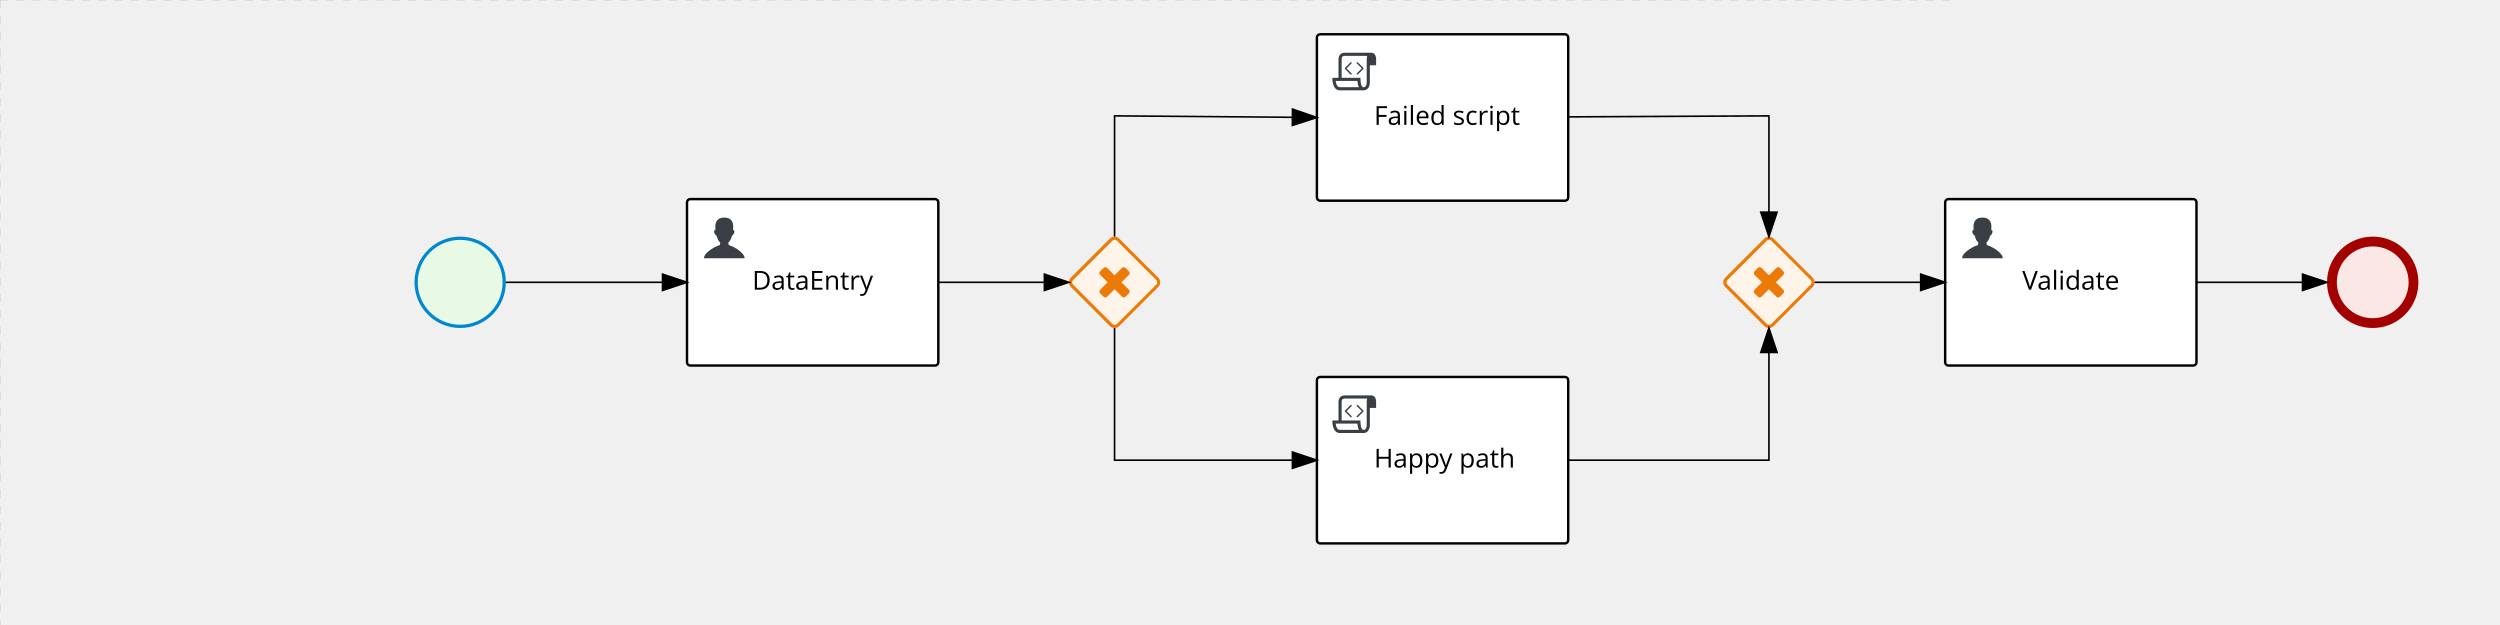
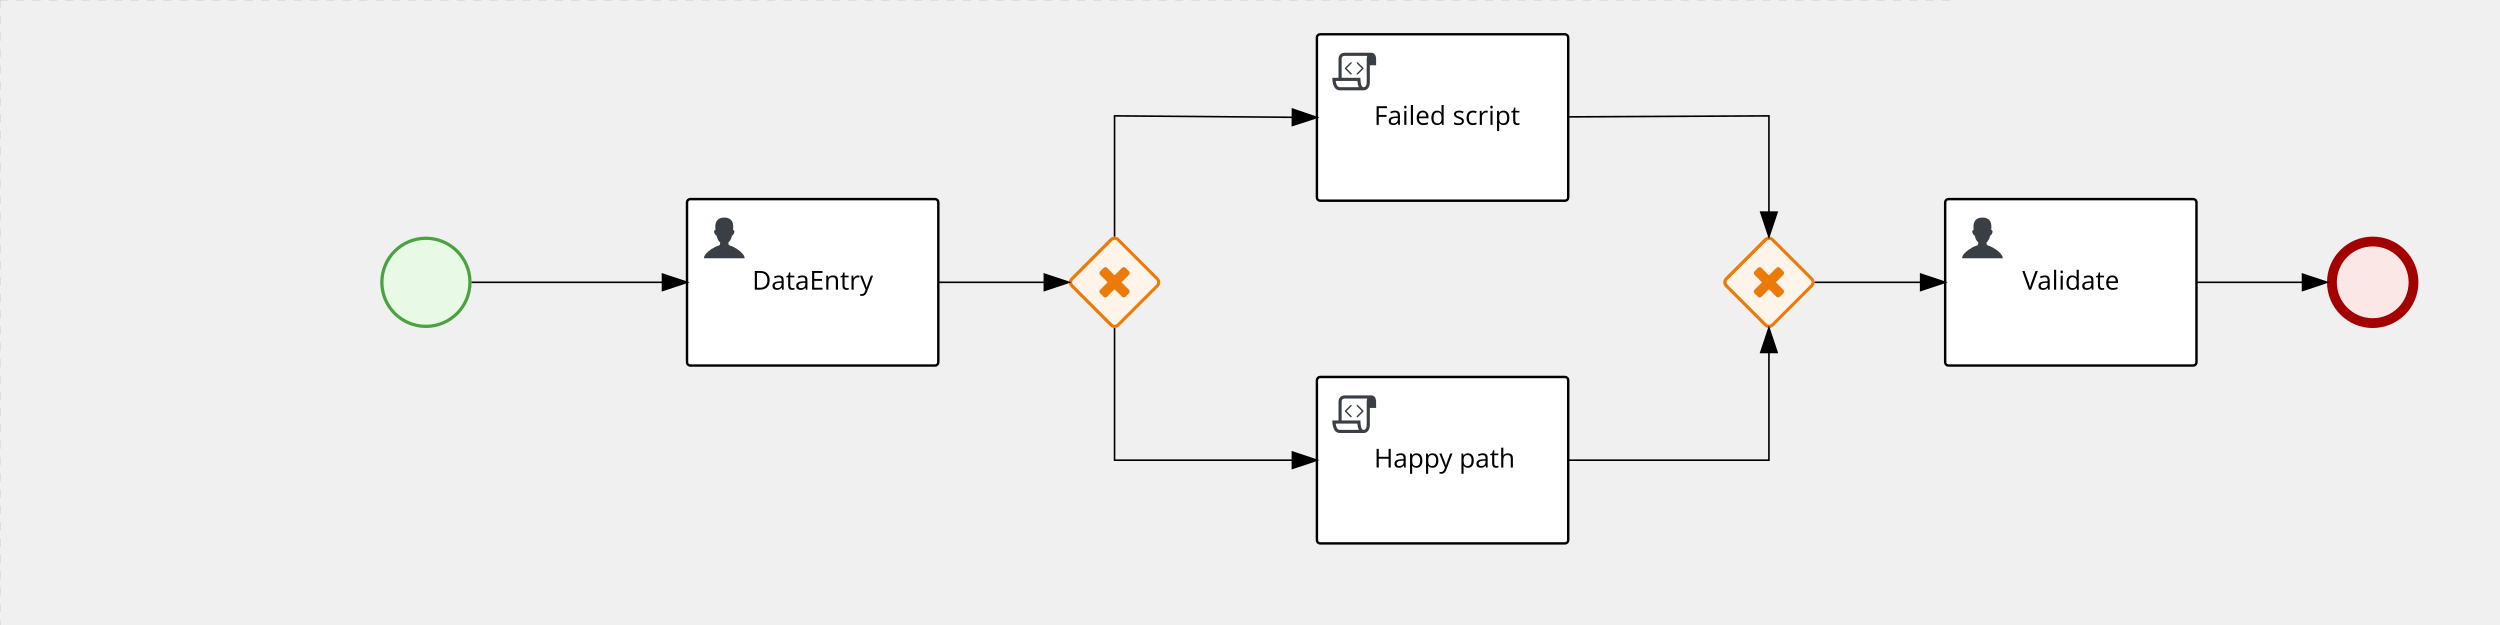
<svg xmlns="http://www.w3.org/2000/svg" version="1.1" width="1532" height="383" viewBox="0 0 1532 383">
  <defs />
  <g transform="matrix(1,0,0,1,0,0)">
    <g>
      <g>
        <g>
          <path fill="none" stroke="#d3d3d3" paint-order="fill stroke markers" d=" M 0 0 L 1200 0" stroke-miterlimit="10" stroke-opacity="0.8" stroke-dasharray="5" />
        </g>
        <g>
          <path fill="none" stroke="#d3d3d3" paint-order="fill stroke markers" d=" M 0 0 L 0 800" stroke-miterlimit="10" stroke-opacity="0.8" stroke-dasharray="5" />
        </g>
      </g>
      <g id="_DA23A57D-292D-4261-BDF8-081614D1EF1C" bpmn2nodeid="_DA23A57D-292D-4261-BDF8-081614D1EF1C" transform="matrix(1,0,0,1,807,21)">
        <g>
          <path fill="none" stroke="none" />
        </g>
        <g transform="matrix(1,0,0,1,0,0)">
          <path fill="#ffffff" stroke="none" id="_DA23A57D-292D-4261-BDF8-081614D1EF1C?shapeType=BACKGROUND" paint-order="stroke fill markers" d=" M 2 0 L 152 0 L 152 0 A 2 2 0 0 1 154 2 L 154 100 L 154 100 A 2 2 0 0 1 152 102 L 2 102 L 2 102 A 2 2 0 0 1 0 100 L 0 2 L 0 2 A 2 2 0 0 1 2 0 Z" />
        </g>
        <g transform="matrix(1,0,0,1,0,0)">
          <path fill="none" stroke="#000000" id="_DA23A57D-292D-4261-BDF8-081614D1EF1C?shapeType=BORDER&amp;renderType=STROKE" paint-order="fill stroke markers" d=" M 2 0 L 152 0 L 152 0 A 2 2 0 0 1 154 2 L 154 100 L 154 100 A 2 2 0 0 1 152 102 L 2 102 L 2 102 A 2 2 0 0 1 0 100 L 0 2 L 0 2 A 2 2 0 0 1 2 0 Z" stroke-miterlimit="10" stroke-width="1.5" stroke-dasharray="" />
        </g>
        <g>
          <g transform="matrix(0.06,0,0,0.06,9.4,9.4)">
            <g transform="matrix(1,0,0,1,0,0)">
              <path fill="#393f44" stroke="none" id="_DA23A57D-292D-4261-BDF8-081614D1EF1Cundefined" paint-order="stroke fill markers" d=" M 0 0 M 197.3 130.2 C 194.4 127.3 189.6 127.3 186.7 130.2 L 130.2 186.7 C 127.3 189.6 127.3 194.4 130.2 197.3 L 186.7 253.8 C 188.1 255.3 190.1 256 192 256 C 193.9 256 195.9 255.3 197.3 253.7 C 200.2 250.8 200.2 246 197.3 243.1 L 146.2 192 L 197.3 140.8 C 200.2 137.9 200.2 133.1 197.3 130.2 Z" />
            </g>
            <g transform="matrix(1,0,0,1,0,0)">
              <path fill="#393f44" stroke="none" id="_DA23A57D-292D-4261-BDF8-081614D1EF1Cundefined" paint-order="stroke fill markers" d=" M 0 0 M 261.3 130.2 C 258.4 127.3 253.6 127.3 250.7 130.2 C 247.8 133.1 247.8 137.9 250.7 140.8 L 301.8 191.9 L 250.7 243 C 247.8 245.9 247.8 250.7 250.7 253.6 C 252.1 255.3 254.1 256 256 256 C 257.9 256 259.9 255.3 261.3 253.8 L 317.8 197.3 C 320.7 194.4 320.7 189.6 317.8 186.7 L 261.3 130.2 Z" />
            </g>
            <g transform="matrix(1,0,0,1,0,0)">
              <path fill="#393f44" stroke="none" id="_DA23A57D-292D-4261-BDF8-081614D1EF1Cundefined" paint-order="stroke fill markers" d=" M 0 0 M 400 32 C 400 32 152.8 32 128 32 C 62 32 64 96 64 96 L 64 288 L 1 288 C 1 288 -4 416 78 416 L 320 416 C 368 416 384 368 384 336 C 384 314.2 384 224.4 384 160 L 448 160 L 448 96 C 448 96 449 32 400 32 Z M 0 0 M 78 383.9 C 68.5 383.9 61.6 381.1 55.5 374.9 C 43.4 362.4 37.5 339.6 34.9 320 L 256.9 320 C 257.1 322.7 257.3 325.4 257.6 328.2 C 260 351.6 264.7 370.1 271.9 383.9 L 78 383.9 L 78 383.9 Z M 0 0 M 352 336 C 352 345.9 349.6 360.3 342.9 371 C 337.2 380.1 330.4 384 320 384 C 285 384 288 288 288 288 L 96 288 L 96 96 L 96 95.9 L 96 95.1 C 96 90.6 97.6 78.3 104.7 71.2 C 106.5 69.4 111.9 64 128 64 L 356.5 64 C 354.4 72.8 352.8 81.8 352.2 89.9 C 352.2 90.5 352.1 91.1 352.1 91.7 C 352.1 92 352.1 92.3 352.1 92.6 C 352 94.8 352 96 352 96 L 352 160 L 352 336 Z" />
            </g>
          </g>
        </g>
        <g transform="matrix(1,0,0,1,35,43.5)">
          <text fill="#000000" stroke="none" font-family="Open Sans" font-size="12pt" font-style="normal" font-weight="normal" text-decoration="normal" x="44.734" y="12" text-anchor="middle" dominant-baseline="alphabetic">Failed script</text>
        </g>
      </g>
      <g id="_3488CC6B-54C9-4573-AEAE-C71DB5ADD85A" bpmn2nodeid="_3488CC6B-54C9-4573-AEAE-C71DB5ADD85A" transform="matrix(1,0,0,1,421,122)">
        <g>
          <path fill="none" stroke="none" />
        </g>
        <g transform="matrix(1,0,0,1,0,0)">
          <path fill="#ffffff" stroke="none" id="_3488CC6B-54C9-4573-AEAE-C71DB5ADD85A?shapeType=BACKGROUND" paint-order="stroke fill markers" d=" M 2 0 L 152 0 L 152 0 A 2 2 0 0 1 154 2 L 154 100 L 154 100 A 2 2 0 0 1 152 102 L 2 102 L 2 102 A 2 2 0 0 1 0 100 L 0 2 L 0 2 A 2 2 0 0 1 2 0 Z" />
        </g>
        <g transform="matrix(1,0,0,1,0,0)">
          <path fill="none" stroke="#000000" id="_3488CC6B-54C9-4573-AEAE-C71DB5ADD85A?shapeType=BORDER&amp;renderType=STROKE" paint-order="fill stroke markers" d=" M 2 0 L 152 0 L 152 0 A 2 2 0 0 1 154 2 L 154 100 L 154 100 A 2 2 0 0 1 152 102 L 2 102 L 2 102 A 2 2 0 0 1 0 100 L 0 2 L 0 2 A 2 2 0 0 1 2 0 Z" stroke-miterlimit="10" stroke-width="1.5" stroke-dasharray="" />
        </g>
        <g>
          <g transform="matrix(0.06,0,0,0.06,9.4,9.4)">
            <g transform="matrix(1,0,0,1,0,0)">
              <path fill="#393f44" stroke="none" id="_3488CC6B-54C9-4573-AEAE-C71DB5ADD85Aundefined" paint-order="stroke fill markers" d=" M 0 0 M 16 445.21 C 16 440.869 18.784 431.129 22.001 424.217 C 35.768 394.64 77.283 359.28 129 333.084 C 144.516 325.224 157.347 319.964 167.807 317.174 C 171.932 316.074 175.729 314.414 176.525 313.363 C 178.894 310.234 180.914 302.908 181.727 294.5 L 182.5 286.5 L 178.507 283.455 C 166.303 274.146 154.284 251.678 148.04 226.5 C 145.611 216.707 145.056 215.462 142.984 215.158 C 141.703 214.97 138.083 212.243 134.939 209.099 C 123.233 197.393 116.891 177.376 121.44 166.49 C 123.002 162.751 128.155 159.01 131.75 159.004 C 134.448 159 134.471 158.603 132.914 138.788 C 130.927 113.496 134.279 92.265 143.132 74.076 C 152.232 55.38 167.569 42.882 189.049 36.66 C 210.203 30.532 237.797 30.532 258.951 36.66 C 300.042 48.563 318.958 83.806 314.955 141 C 314.32 150.075 313.624 157.788 313.409 158.14 C 313.194 158.493 314.575 159.073 316.479 159.43 C 328.929 161.766 330.986 177.018 321.496 196.621 C 316.903 206.109 309.357 214.508 304.817 215.185 C 303.023 215.453 302.293 217.146 299.943 226.5 C 296.659 239.567 294.474 245.305 287.948 257.995 C 282.491 268.606 273.035 281.109 268.108 284.229 L 264.871 286.278 L 265.518 292.889 C 266.345 301.33 268.639 309.871 270.877 312.837 C 272.067 314.415 275.002 315.79 280.063 317.139 C 291.069 320.075 303.617 325.274 321 334.102 C 369.815 358.891 410.848 393.758 425.032 422.5 C 429.07 430.682 432 440.232 432 445.21 L 432 448 L 224 448 L 16 448 L 16 445.21 Z" />
            </g>
          </g>
        </g>
        <g transform="matrix(1,0,0,1,4.04,13.68)">
          <g transform="matrix(0.04,0,0,0.04,63.36,69.12)">
            <g transform="matrix(1,0,0,1,0,0)">
              <path fill="none" stroke="none" />
            </g>
            <g transform="matrix(1,0,0,1,0,0)">
              <path fill="none" stroke="none" />
            </g>
          </g>
        </g>
        <g transform="matrix(1,0,0,1,39.96484,43.5)">
          <text fill="#000000" stroke="none" font-family="Open Sans" font-size="12pt" font-style="normal" font-weight="normal" text-decoration="normal" x="37.035" y="12" text-anchor="middle" dominant-baseline="alphabetic">DataEntry</text>
        </g>
      </g>
      <g id="_064DED06-6685-481E-8501-87D9F20008C6" bpmn2nodeid="_064DED06-6685-481E-8501-87D9F20008C6" transform="matrix(1,0,0,1,1056,145)">
        <g>
          <path fill="none" stroke="none" />
        </g>
        <g transform="matrix(0.125,0,0,0.125,0,0)">
          <g transform="matrix(1,0,0,1,0,0)">
            <path fill="#fef4ea" stroke="none" id="_064DED06-6685-481E-8501-87D9F20008C6?shapeType=BACKGROUND" paint-order="stroke fill markers" d=" M 0 0 M 224.4 4.3 C 216.4 4.3 208.4 7.3 202.3 13.4 L 13.5 202.2 C 1.3 214.4 1.3 234.2 13.5 246.4 L 202.2 435.1 C 208.3 441.2 216.4 444.2 224.3 444.2 C 232.2 444.2 240.3 441.2 246.4 435.1 L 435.1 246.4 C 447.3 234.2 447.3 214.4 435.1 202.2 L 246.5 13.4 C 240.4 7.3 232.4 4.3 224.4 4.3 L 224.4 4.3 Z" />
          </g>
          <g>
            <g transform="matrix(1,0,0,1,0,0)">
              <g transform="matrix(1,0,0,1,0,0)">
                <path fill="#ec7a08" stroke="none" id="_064DED06-6685-481E-8501-87D9F20008C6?shapeType=BORDER&amp;renderType=FILL" paint-order="stroke fill markers" d=" M 0 0 M 20.8 212.7 L 213.3 20.2 C 219.6 13.9 229.7 13.9 235.9 20.2 L 428.4 212.7 C 434.7 219 434.7 229.1 428.4 235.3 L 235.9 427.8 C 229.6 434.1 219.5 434.1 213.3 427.8 L 20.8 235.3 C 14.5 229.1 14.5 218.9 20.8 212.7 L 20.8 212.7 Z M 0 0 M 0 224 C 0 232.1 3.1 240.3 9.3 246.5 L 201.5 438.7 C 213.9 451.1 234.1 451.1 246.5 438.7 L 438.7 246.5 C 444.9 240.3 448 232.1 448 224 C 448 215.9 444.9 207.7 438.7 201.5 L 246.5 9.3 C 234.1 -3.1 213.9 -3.1 201.5 9.3 L 9.3 201.5 C 3.1 207.7 0 215.9 0 224 L 0 224 Z" />
              </g>
            </g>
          </g>
          <g>
            <g transform="matrix(1,0,0,1,0,0)">
              <g transform="matrix(1,0,0,1,0,0)">
                <path fill="#ec7a08" stroke="none" id="_064DED06-6685-481E-8501-87D9F20008C6undefined" paint-order="stroke fill markers" d=" M 0 0 M 298.2 269.2 C 298.2 272.6 297.1 275.3 294.7 277.7 L 277.7 294.7 C 275.3 297.1 272.6 298.2 269.2 298.2 C 265.8 298.2 263.1 297.1 260.7 294.7 L 224 258 L 187.2 294.8 C 184.8 297.2 182.1 298.3 178.7 298.3 C 175.3 298.3 172.6 297.2 170.2 294.8 L 153.2 277.8 C 150.8 275.4 149.7 272.7 149.7 269.3 C 149.7 265.9 150.8 263.2 153.2 260.8 L 190 224 L 153.2 187.2 C 150.8 184.8 149.7 182 149.7 178.7 C 149.7 175.3 150.8 172.5 153.2 170.2 L 170.2 153.2 C 172.6 150.8 175.3 149.7 178.7 149.7 C 182.1 149.7 184.8 150.8 187.2 153.2 L 224 190 L 260.8 153.2 C 263.2 150.8 265.9 149.7 269.3 149.7 C 272.7 149.7 275.4 150.8 277.8 153.2 L 294.8 170.2 C 297.2 172.5 298.3 175.3 298.3 178.7 C 298.3 182 297.2 184.8 294.8 187.2 L 258 224 L 294.8 260.8 C 297.1 263.1 298.2 265.9 298.2 269.2 Z" />
              </g>
            </g>
          </g>
        </g>
        <g transform="matrix(1,0,0,1,28,61)" />
      </g>
      <g id="_C321E795-814C-43D4-84CF-80C4715A9AAE" bpmn2nodeid="_C321E795-814C-43D4-84CF-80C4715A9AAE" transform="matrix(1,0,0,1,1426,145)">
        <g>
          <path fill="none" stroke="none" />
        </g>
        <g transform="matrix(0.125,0,0,0.125,0,0)">
          <g transform="matrix(1,0,0,1,0,0)">
            <path fill="#fce7e7" stroke="none" id="_C321E795-814C-43D4-84CF-80C4715A9AAE?shapeType=BACKGROUND" paint-order="stroke fill markers" d=" M 0 0 M 444 224 C 444 263.9 434.2 300.8 414.4 334.5 C 394.7 368.2 368 394.9 334.4 414.5 C 300.8 434.1 263.9 444 224 444 C 184.1 444 147.2 434.2 113.5 414.4 C 79.8 394.7 53.1 368 33.5 334.4 C 13.9 300.8 4 263.9 4 224 C 4 184.1 13.8 147.2 33.6 113.5 C 53.4 79.8 80.1 53.1 113.6 33.5 C 147.1 13.9 184.1 4 224 4 C 263.9 4 300.8 13.8 334.5 33.6 C 368.2 53.4 394.9 80.1 414.5 113.6 C 434.1 147.1 444 184.1 444 224 Z" />
          </g>
          <g>
            <g transform="matrix(1,0,0,1,0,0)">
              <g transform="matrix(1,0,0,1,0,0)">
                <path fill="#a30000" stroke="none" id="_C321E795-814C-43D4-84CF-80C4715A9AAE?shapeType=BORDER&amp;renderType=FILL" paint-order="stroke fill markers" d=" M 0 0 M 224 0 C 100.3 0 0 100.3 0 224 C 0 347.7 100.3 448 224 448 C 347.7 448 448 347.7 448 224 C 448 100.3 347.7 0 224 0 Z M 0 0 M 224 400 C 126.8 400 48 321.2 48 224 C 48 126.8 126.8 48 224 48 C 321.2 48 400 126.8 400 224 C 400 321.2 321.2 400 224 400 Z" />
              </g>
            </g>
          </g>
        </g>
        <g transform="matrix(1,0,0,1,28,61)" />
      </g>
      <g id="_F3CA0ABA-FD7F-415A-B807-816FF23F39E7" bpmn2nodeid="_F3CA0ABA-FD7F-415A-B807-816FF23F39E7" transform="matrix(1,0,0,1,655,145)">
        <g>
          <path fill="none" stroke="none" />
        </g>
        <g transform="matrix(0.125,0,0,0.125,0,0)">
          <g transform="matrix(1,0,0,1,0,0)">
            <path fill="#fef4ea" stroke="none" id="_F3CA0ABA-FD7F-415A-B807-816FF23F39E7?shapeType=BACKGROUND" paint-order="stroke fill markers" d=" M 0 0 M 224.4 4.3 C 216.4 4.3 208.4 7.3 202.3 13.4 L 13.5 202.2 C 1.3 214.4 1.3 234.2 13.5 246.4 L 202.2 435.1 C 208.3 441.2 216.4 444.2 224.3 444.2 C 232.2 444.2 240.3 441.2 246.4 435.1 L 435.1 246.4 C 447.3 234.2 447.3 214.4 435.1 202.2 L 246.5 13.4 C 240.4 7.3 232.4 4.3 224.4 4.3 L 224.4 4.3 Z" />
          </g>
          <g>
            <g transform="matrix(1,0,0,1,0,0)">
              <g transform="matrix(1,0,0,1,0,0)">
                <path fill="#ec7a08" stroke="none" id="_F3CA0ABA-FD7F-415A-B807-816FF23F39E7?shapeType=BORDER&amp;renderType=FILL" paint-order="stroke fill markers" d=" M 0 0 M 20.8 212.7 L 213.3 20.2 C 219.6 13.9 229.7 13.9 235.9 20.2 L 428.4 212.7 C 434.7 219 434.7 229.1 428.4 235.3 L 235.9 427.8 C 229.6 434.1 219.5 434.1 213.3 427.8 L 20.8 235.3 C 14.5 229.1 14.5 218.9 20.8 212.7 L 20.8 212.7 Z M 0 0 M 0 224 C 0 232.1 3.1 240.3 9.3 246.5 L 201.5 438.7 C 213.9 451.1 234.1 451.1 246.5 438.7 L 438.7 246.5 C 444.9 240.3 448 232.1 448 224 C 448 215.9 444.9 207.7 438.7 201.5 L 246.5 9.3 C 234.1 -3.1 213.9 -3.1 201.5 9.3 L 9.3 201.5 C 3.1 207.7 0 215.9 0 224 L 0 224 Z" />
              </g>
            </g>
          </g>
          <g>
            <g transform="matrix(1,0,0,1,0,0)">
              <g transform="matrix(1,0,0,1,0,0)">
                <path fill="#ec7a08" stroke="none" id="_F3CA0ABA-FD7F-415A-B807-816FF23F39E7undefined" paint-order="stroke fill markers" d=" M 0 0 M 298.2 269.2 C 298.2 272.6 297.1 275.3 294.7 277.7 L 277.7 294.7 C 275.3 297.1 272.6 298.2 269.2 298.2 C 265.8 298.2 263.1 297.1 260.7 294.7 L 224 258 L 187.2 294.8 C 184.8 297.2 182.1 298.3 178.7 298.3 C 175.3 298.3 172.6 297.2 170.2 294.8 L 153.2 277.8 C 150.8 275.4 149.7 272.7 149.7 269.3 C 149.7 265.9 150.8 263.2 153.2 260.8 L 190 224 L 153.2 187.2 C 150.8 184.8 149.7 182 149.7 178.7 C 149.7 175.3 150.8 172.5 153.2 170.2 L 170.2 153.2 C 172.6 150.8 175.3 149.7 178.7 149.7 C 182.1 149.7 184.8 150.8 187.2 153.2 L 224 190 L 260.8 153.2 C 263.2 150.8 265.9 149.7 269.3 149.7 C 272.7 149.7 275.4 150.8 277.8 153.2 L 294.8 170.2 C 297.2 172.5 298.3 175.3 298.3 178.7 C 298.3 182 297.2 184.8 294.8 187.2 L 258 224 L 294.8 260.8 C 297.1 263.1 298.2 265.9 298.2 269.2 Z" />
              </g>
            </g>
          </g>
        </g>
        <g transform="matrix(1,0,0,1,28,61)" />
      </g>
      <g id="_DA13472C-13AB-4461-A236-4D4EA6D9F3DA" bpmn2nodeid="_DA13472C-13AB-4461-A236-4D4EA6D9F3DA" transform="matrix(1,0,0,1,807,231)">
        <g>
          <path fill="none" stroke="none" />
        </g>
        <g transform="matrix(1,0,0,1,0,0)">
          <path fill="#ffffff" stroke="none" id="_DA13472C-13AB-4461-A236-4D4EA6D9F3DA?shapeType=BACKGROUND" paint-order="stroke fill markers" d=" M 2 0 L 152 0 L 152 0 A 2 2 0 0 1 154 2 L 154 100 L 154 100 A 2 2 0 0 1 152 102 L 2 102 L 2 102 A 2 2 0 0 1 0 100 L 0 2 L 0 2 A 2 2 0 0 1 2 0 Z" />
        </g>
        <g transform="matrix(1,0,0,1,0,0)">
          <path fill="none" stroke="#000000" id="_DA13472C-13AB-4461-A236-4D4EA6D9F3DA?shapeType=BORDER&amp;renderType=STROKE" paint-order="fill stroke markers" d=" M 2 0 L 152 0 L 152 0 A 2 2 0 0 1 154 2 L 154 100 L 154 100 A 2 2 0 0 1 152 102 L 2 102 L 2 102 A 2 2 0 0 1 0 100 L 0 2 L 0 2 A 2 2 0 0 1 2 0 Z" stroke-miterlimit="10" stroke-width="1.5" stroke-dasharray="" />
        </g>
        <g>
          <g transform="matrix(0.06,0,0,0.06,9.4,9.4)">
            <g transform="matrix(1,0,0,1,0,0)">
              <path fill="#393f44" stroke="none" id="_DA13472C-13AB-4461-A236-4D4EA6D9F3DAundefined" paint-order="stroke fill markers" d=" M 0 0 M 197.3 130.2 C 194.4 127.3 189.6 127.3 186.7 130.2 L 130.2 186.7 C 127.3 189.6 127.3 194.4 130.2 197.3 L 186.7 253.8 C 188.1 255.3 190.1 256 192 256 C 193.9 256 195.9 255.3 197.3 253.7 C 200.2 250.8 200.2 246 197.3 243.1 L 146.2 192 L 197.3 140.8 C 200.2 137.9 200.2 133.1 197.3 130.2 Z" />
            </g>
            <g transform="matrix(1,0,0,1,0,0)">
              <path fill="#393f44" stroke="none" id="_DA13472C-13AB-4461-A236-4D4EA6D9F3DAundefined" paint-order="stroke fill markers" d=" M 0 0 M 261.3 130.2 C 258.4 127.3 253.6 127.3 250.7 130.2 C 247.8 133.1 247.8 137.9 250.7 140.8 L 301.8 191.9 L 250.7 243 C 247.8 245.9 247.8 250.7 250.7 253.6 C 252.1 255.3 254.1 256 256 256 C 257.9 256 259.9 255.3 261.3 253.8 L 317.8 197.3 C 320.7 194.4 320.7 189.6 317.8 186.7 L 261.3 130.2 Z" />
            </g>
            <g transform="matrix(1,0,0,1,0,0)">
              <path fill="#393f44" stroke="none" id="_DA13472C-13AB-4461-A236-4D4EA6D9F3DAundefined" paint-order="stroke fill markers" d=" M 0 0 M 400 32 C 400 32 152.8 32 128 32 C 62 32 64 96 64 96 L 64 288 L 1 288 C 1 288 -4 416 78 416 L 320 416 C 368 416 384 368 384 336 C 384 314.2 384 224.4 384 160 L 448 160 L 448 96 C 448 96 449 32 400 32 Z M 0 0 M 78 383.9 C 68.5 383.9 61.6 381.1 55.5 374.9 C 43.4 362.4 37.5 339.6 34.9 320 L 256.9 320 C 257.1 322.7 257.3 325.4 257.6 328.2 C 260 351.6 264.7 370.1 271.9 383.9 L 78 383.9 L 78 383.9 Z M 0 0 M 352 336 C 352 345.9 349.6 360.3 342.9 371 C 337.2 380.1 330.4 384 320 384 C 285 384 288 288 288 288 L 96 288 L 96 96 L 96 95.9 L 96 95.1 C 96 90.6 97.6 78.3 104.7 71.2 C 106.5 69.4 111.9 64 128 64 L 356.5 64 C 354.4 72.8 352.8 81.8 352.2 89.9 C 352.2 90.5 352.1 91.1 352.1 91.7 C 352.1 92 352.1 92.3 352.1 92.6 C 352 94.8 352 96 352 96 L 352 160 L 352 336 Z" />
            </g>
          </g>
        </g>
        <g transform="matrix(1,0,0,1,35,43.5)">
          <text fill="#000000" stroke="none" font-family="Open Sans" font-size="12pt" font-style="normal" font-weight="normal" text-decoration="normal" x="43.191" y="12" text-anchor="middle" dominant-baseline="alphabetic">Happy path</text>
        </g>
      </g>
      <g id="_2AA45267-F765-4E75-82E7-0F90B1D496AC" bpmn2nodeid="_2AA45267-F765-4E75-82E7-0F90B1D496AC" transform="matrix(1,0,0,1,1192,122)">
        <g>
          <path fill="none" stroke="none" />
        </g>
        <g transform="matrix(1,0,0,1,0,0)">
          <path fill="#ffffff" stroke="none" id="_2AA45267-F765-4E75-82E7-0F90B1D496AC?shapeType=BACKGROUND" paint-order="stroke fill markers" d=" M 2 0 L 152 0 L 152 0 A 2 2 0 0 1 154 2 L 154 100 L 154 100 A 2 2 0 0 1 152 102 L 2 102 L 2 102 A 2 2 0 0 1 0 100 L 0 2 L 0 2 A 2 2 0 0 1 2 0 Z" />
        </g>
        <g transform="matrix(1,0,0,1,0,0)">
          <path fill="none" stroke="#000000" id="_2AA45267-F765-4E75-82E7-0F90B1D496AC?shapeType=BORDER&amp;renderType=STROKE" paint-order="fill stroke markers" d=" M 2 0 L 152 0 L 152 0 A 2 2 0 0 1 154 2 L 154 100 L 154 100 A 2 2 0 0 1 152 102 L 2 102 L 2 102 A 2 2 0 0 1 0 100 L 0 2 L 0 2 A 2 2 0 0 1 2 0 Z" stroke-miterlimit="10" stroke-width="1.5" stroke-dasharray="" />
        </g>
        <g>
          <g transform="matrix(0.06,0,0,0.06,9.4,9.4)">
            <g transform="matrix(1,0,0,1,0,0)">
              <path fill="#393f44" stroke="none" id="_2AA45267-F765-4E75-82E7-0F90B1D496ACundefined" paint-order="stroke fill markers" d=" M 0 0 M 16 445.21 C 16 440.869 18.784 431.129 22.001 424.217 C 35.768 394.64 77.283 359.28 129 333.084 C 144.516 325.224 157.347 319.964 167.807 317.174 C 171.932 316.074 175.729 314.414 176.525 313.363 C 178.894 310.234 180.914 302.908 181.727 294.5 L 182.5 286.5 L 178.507 283.455 C 166.303 274.146 154.284 251.678 148.04 226.5 C 145.611 216.707 145.056 215.462 142.984 215.158 C 141.703 214.97 138.083 212.243 134.939 209.099 C 123.233 197.393 116.891 177.376 121.44 166.49 C 123.002 162.751 128.155 159.01 131.75 159.004 C 134.448 159 134.471 158.603 132.914 138.788 C 130.927 113.496 134.279 92.265 143.132 74.076 C 152.232 55.38 167.569 42.882 189.049 36.66 C 210.203 30.532 237.797 30.532 258.951 36.66 C 300.042 48.563 318.958 83.806 314.955 141 C 314.32 150.075 313.624 157.788 313.409 158.14 C 313.194 158.493 314.575 159.073 316.479 159.43 C 328.929 161.766 330.986 177.018 321.496 196.621 C 316.903 206.109 309.357 214.508 304.817 215.185 C 303.023 215.453 302.293 217.146 299.943 226.5 C 296.659 239.567 294.474 245.305 287.948 257.995 C 282.491 268.606 273.035 281.109 268.108 284.229 L 264.871 286.278 L 265.518 292.889 C 266.345 301.33 268.639 309.871 270.877 312.837 C 272.067 314.415 275.002 315.79 280.063 317.139 C 291.069 320.075 303.617 325.274 321 334.102 C 369.815 358.891 410.848 393.758 425.032 422.5 C 429.07 430.682 432 440.232 432 445.21 L 432 448 L 224 448 L 16 448 L 16 445.21 Z" />
            </g>
          </g>
        </g>
        <g transform="matrix(1,0,0,1,4.04,13.68)">
          <g transform="matrix(0.04,0,0,0.04,63.36,69.12)">
            <g transform="matrix(1,0,0,1,0,0)">
              <path fill="none" stroke="none" />
            </g>
            <g transform="matrix(1,0,0,1,0,0)">
              <path fill="none" stroke="none" />
            </g>
          </g>
        </g>
        <g transform="matrix(1,0,0,1,47.23828,43.5)">
          <text fill="#000000" stroke="none" font-family="Open Sans" font-size="12pt" font-style="normal" font-weight="normal" text-decoration="normal" x="29.762" y="12" text-anchor="middle" dominant-baseline="alphabetic">Validate</text>
        </g>
      </g>
      <g id="_8730A65C-6EEF-42D1-A1F2-927EF3B77BA8" bpmn2nodeid="_8730A65C-6EEF-42D1-A1F2-927EF3B77BA8">
        <g>
          <path fill="none" stroke="#000000" paint-order="fill stroke markers" d=" M 575 173 L 640 173" stroke-miterlimit="10" stroke-dasharray="" />
        </g>
        <g transform="matrix(1,0,0,1,575,173)" />
        <g transform="matrix(6.123233995736766e-17,1,-1,6.123233995736766e-17,655,168)">
          <path fill="#000000" stroke="#000000" paint-order="fill stroke markers" d=" M 10 15 L 0 15 L 5 0 Z" stroke-miterlimit="10" stroke-dasharray="" />
        </g>
        <g transform="matrix(1,0,0,1,575,163)" />
      </g>
      <g id="_B3260A64-C5E4-41A7-A069-48479F90C2F2" bpmn2nodeid="_B3260A64-C5E4-41A7-A069-48479F90C2F2">
        <g>
-           <path fill="none" stroke="#000000" paint-order="fill stroke markers" d=" M 683 145 L 683 71 L 792 71.879" stroke-miterlimit="10" stroke-dasharray="" />
+           <path fill="none" stroke="rgb(0,0,0)" paint-order="fill stroke markers" d=" M 683 145 L 683 71 L 792 71.879" stroke-miterlimit="10" stroke-dasharray="" />
        </g>
        <g transform="matrix(1,0,0,1,683,145)" />
        <g transform="matrix(-0.008064254,0.9999675,-0.9999675,-0.008064254,807.0403,67.00016)">
-           <path fill="#000000" stroke="#000000" paint-order="fill stroke markers" d=" M 10 15 L 0 15 L 5 0 Z" stroke-miterlimit="10" stroke-dasharray="" />
+           <path fill="rgb(0,0,0)" stroke="rgb(0,0,0)" paint-order="fill stroke markers" d=" M 10 15 L 0 15 L 5 0 Z" stroke-miterlimit="10" stroke-dasharray="" />
        </g>
        <g transform="matrix(1,0,0,1,693,108)" />
      </g>
      <g id="_75D33130-4238-4B2F-84E7-005CF52F6ADD" bpmn2nodeid="_75D33130-4238-4B2F-84E7-005CF52F6ADD">
        <g>
          <path fill="none" stroke="#000000" paint-order="fill stroke markers" d=" M 961 71.619 L 1084 71.011 L 1084 130" stroke-miterlimit="10" stroke-dasharray="" />
        </g>
        <g transform="matrix(1,0,0,1,961,71.61933)" />
        <g transform="matrix(-1,1.2246467991473532e-16,-1.2246467991473532e-16,-1,1089,145)">
          <path fill="#000000" stroke="#000000" paint-order="fill stroke markers" d=" M 10 15 L 0 15 L 5 0 Z" stroke-miterlimit="10" stroke-dasharray="" />
        </g>
        <g transform="matrix(1,0,0,1,961.0494,61.31541)" />
      </g>
      <g id="_51FBAEDF-C0DE-42AD-A990-F632BE52E6F8" bpmn2nodeid="_51FBAEDF-C0DE-42AD-A990-F632BE52E6F8">
        <g>
          <path fill="none" stroke="#000000" paint-order="fill stroke markers" d=" M 1112 173 L 1177 173" stroke-miterlimit="10" stroke-dasharray="" />
        </g>
        <g transform="matrix(1,0,0,1,1112,173)" />
        <g transform="matrix(6.123233995736766e-17,1,-1,6.123233995736766e-17,1192,168)">
          <path fill="#000000" stroke="#000000" paint-order="fill stroke markers" d=" M 10 15 L 0 15 L 5 0 Z" stroke-miterlimit="10" stroke-dasharray="" />
        </g>
        <g transform="matrix(1,0,0,1,1112,163)" />
      </g>
      <g id="_841D7408-6C64-455F-8D52-CAA8DAF8A3FF" bpmn2nodeid="_841D7408-6C64-455F-8D52-CAA8DAF8A3FF">
        <g>
          <path fill="none" stroke="#000000" paint-order="fill stroke markers" d=" M 1346 173 L 1411 173" stroke-miterlimit="10" stroke-dasharray="" />
        </g>
        <g transform="matrix(1,0,0,1,1346,173)" />
        <g transform="matrix(6.123233995736766e-17,1,-1,6.123233995736766e-17,1426,168)">
          <path fill="#000000" stroke="#000000" paint-order="fill stroke markers" d=" M 10 15 L 0 15 L 5 0 Z" stroke-miterlimit="10" stroke-dasharray="" />
        </g>
        <g transform="matrix(1,0,0,1,1346,163)" />
      </g>
      <g id="_8FA2D625-3C9B-4AC2-A2D6-A7E696A66CD9" bpmn2nodeid="_8FA2D625-3C9B-4AC2-A2D6-A7E696A66CD9">
        <g>
          <path fill="none" stroke="#000000" paint-order="fill stroke markers" d=" M 683 201 L 683 282 L 792 282" stroke-miterlimit="10" stroke-dasharray="" />
        </g>
        <g transform="matrix(1,0,0,1,683,201)" />
        <g transform="matrix(6.123233995736766e-17,1,-1,6.123233995736766e-17,807,277)">
          <path fill="#000000" stroke="#000000" paint-order="fill stroke markers" d=" M 10 15 L 0 15 L 5 0 Z" stroke-miterlimit="10" stroke-dasharray="" />
        </g>
        <g transform="matrix(1,0,0,1,693,241.5)" />
      </g>
      <g id="_B3ABA7A4-F8EE-4FCA-A724-17798C591CCE" bpmn2nodeid="_B3ABA7A4-F8EE-4FCA-A724-17798C591CCE">
        <g>
          <path fill="none" stroke="#000000" paint-order="fill stroke markers" d=" M 961 282 L 1084 282 L 1084 216" stroke-miterlimit="10" stroke-dasharray="" />
        </g>
        <g transform="matrix(1,0,0,1,961,282)" />
        <g transform="matrix(1,0,0,1,1079,201)">
          <path fill="#000000" stroke="#000000" paint-order="fill stroke markers" d=" M 10 15 L 0 15 L 5 0 Z" stroke-miterlimit="10" stroke-dasharray="" />
        </g>
        <g transform="matrix(1,0,0,1,961,272)" />
      </g>
      <g transform="matrix(1,0,0,1,807,21)" />
      <g transform="matrix(1,0,0,1,421,122)" />
      <g transform="matrix(1,0,0,1,1056,145)" />
      <g transform="matrix(1,0,0,1,1426,145)" />
      <g transform="matrix(1,0,0,1,655,145)" />
      <g transform="matrix(1,0,0,1,807,231)" />
      <g transform="matrix(1,0,0,1,1192,122)" />
-       <g id="_B16E0531-6BAD-4BD9-BE8E-BAC9066C0CA8" bpmn2nodeid="_B16E0531-6BAD-4BD9-BE8E-BAC9066C0CA8" transform="matrix(1,0,0,1,254,145)">
+       <g id="_B16E0531-6BAD-4BD9-BE8E-BAC9066C0CA8" bpmn2nodeid="_B16E0531-6BAD-4BD9-BE8E-BAC9066C0CA8" transform="matrix(1,0,0,1,233,145)">
        <g>
          <path fill="none" stroke="none" />
        </g>
        <g transform="matrix(0.125,0,0,0.125,0,0)">
          <g transform="matrix(1,0,0,1,0,0)">
            <path fill="#e8fae6" stroke="none" id="_B16E0531-6BAD-4BD9-BE8E-BAC9066C0CA8?shapeType=BACKGROUND" paint-order="stroke fill markers" d=" M 0 0 M 444 224 C 444 263.9 434.2 300.8 414.4 334.5 C 394.7 368.2 368 394.9 334.4 414.5 C 300.8 434.1 263.9 444 224 444 C 184.1 444 147.2 434.2 113.5 414.4 C 79.8 394.7 53.1 368 33.5 334.4 C 13.9 300.8 4 263.9 4 224 C 4 184.1 13.8 147.2 33.6 113.5 C 53.4 79.8 80.1 53.1 113.6 33.5 C 147.1 13.9 184.1 4 224 4 C 263.9 4 300.8 13.8 334.5 33.6 C 368.2 53.4 394.9 80.1 414.5 113.6 C 434.1 147.1 444 184.1 444 224 Z" />
          </g>
          <g>
            <g transform="matrix(1,0,0,1,0,0)">
              <g transform="matrix(1,0,0,1,0,0)">
-                 <path fill="rgb(0,136,206)" stroke="none" id="_B16E0531-6BAD-4BD9-BE8E-BAC9066C0CA8?shapeType=BORDER&amp;renderType=FILL" paint-order="stroke fill markers" d=" M 0 0 M 224 0 C 100.3 0 0 100.3 0 224 C 0 347.7 100.3 448 224 448 C 347.7 448 448 347.7 448 224 C 448 100.3 347.7 0 224 0 Z M 0 0 M 224 432 C 109.1 432 16 338.9 16 224 C 16 109.1 109.1 16 224 16 C 338.9 16 432 109.1 432 224 C 432 338.9 338.9 432 224 432 Z" />
+                 <path fill="rgb(74,162,65)" stroke="none" id="_B16E0531-6BAD-4BD9-BE8E-BAC9066C0CA8?shapeType=BORDER&amp;renderType=FILL" paint-order="stroke fill markers" d=" M 0 0 M 224 0 C 100.3 0 0 100.3 0 224 C 0 347.7 100.3 448 224 448 C 347.7 448 448 347.7 448 224 C 448 100.3 347.7 0 224 0 Z M 0 0 M 224 432 C 109.1 432 16 338.9 16 224 C 16 109.1 109.1 16 224 16 C 338.9 16 432 109.1 432 224 C 432 338.9 338.9 432 224 432 Z" />
              </g>
            </g>
          </g>
        </g>
        <g transform="matrix(1,0,0,1,28,61)" />
      </g>
      <g id="_94B9FCB8-E47E-4770-9DE4-65247D0C63B0" bpmn2nodeid="_94B9FCB8-E47E-4770-9DE4-65247D0C63B0">
        <g>
-           <path fill="none" stroke="#000000" paint-order="fill stroke markers" d=" M 310 173 L 406 173" stroke-miterlimit="10" stroke-dasharray="" />
-         </g>
-         <g transform="matrix(1,0,0,1,310,173)" />
+           <path fill="none" stroke="#000000" paint-order="fill stroke markers" d=" M 289 173 L 406 173" stroke-miterlimit="10" stroke-dasharray="" />
+         </g>
+         <g transform="matrix(1,0,0,1,289,173)" />
        <g transform="matrix(6.123233995736766e-17,1,-1,6.123233995736766e-17,421,168)">
          <path fill="#000000" stroke="#000000" paint-order="fill stroke markers" d=" M 10 15 L 0 15 L 5 0 Z" stroke-miterlimit="10" stroke-dasharray="" />
        </g>
-         <g transform="matrix(1,0,0,1,310,163)" />
-       </g>
-       <g transform="matrix(1,0,0,1,254,145)" />
+         <g transform="matrix(1,0,0,1,289,163)" />
+       </g>
+       <g transform="matrix(1,0,0,1,233,145)" />
    </g>
  </g>
</svg>
